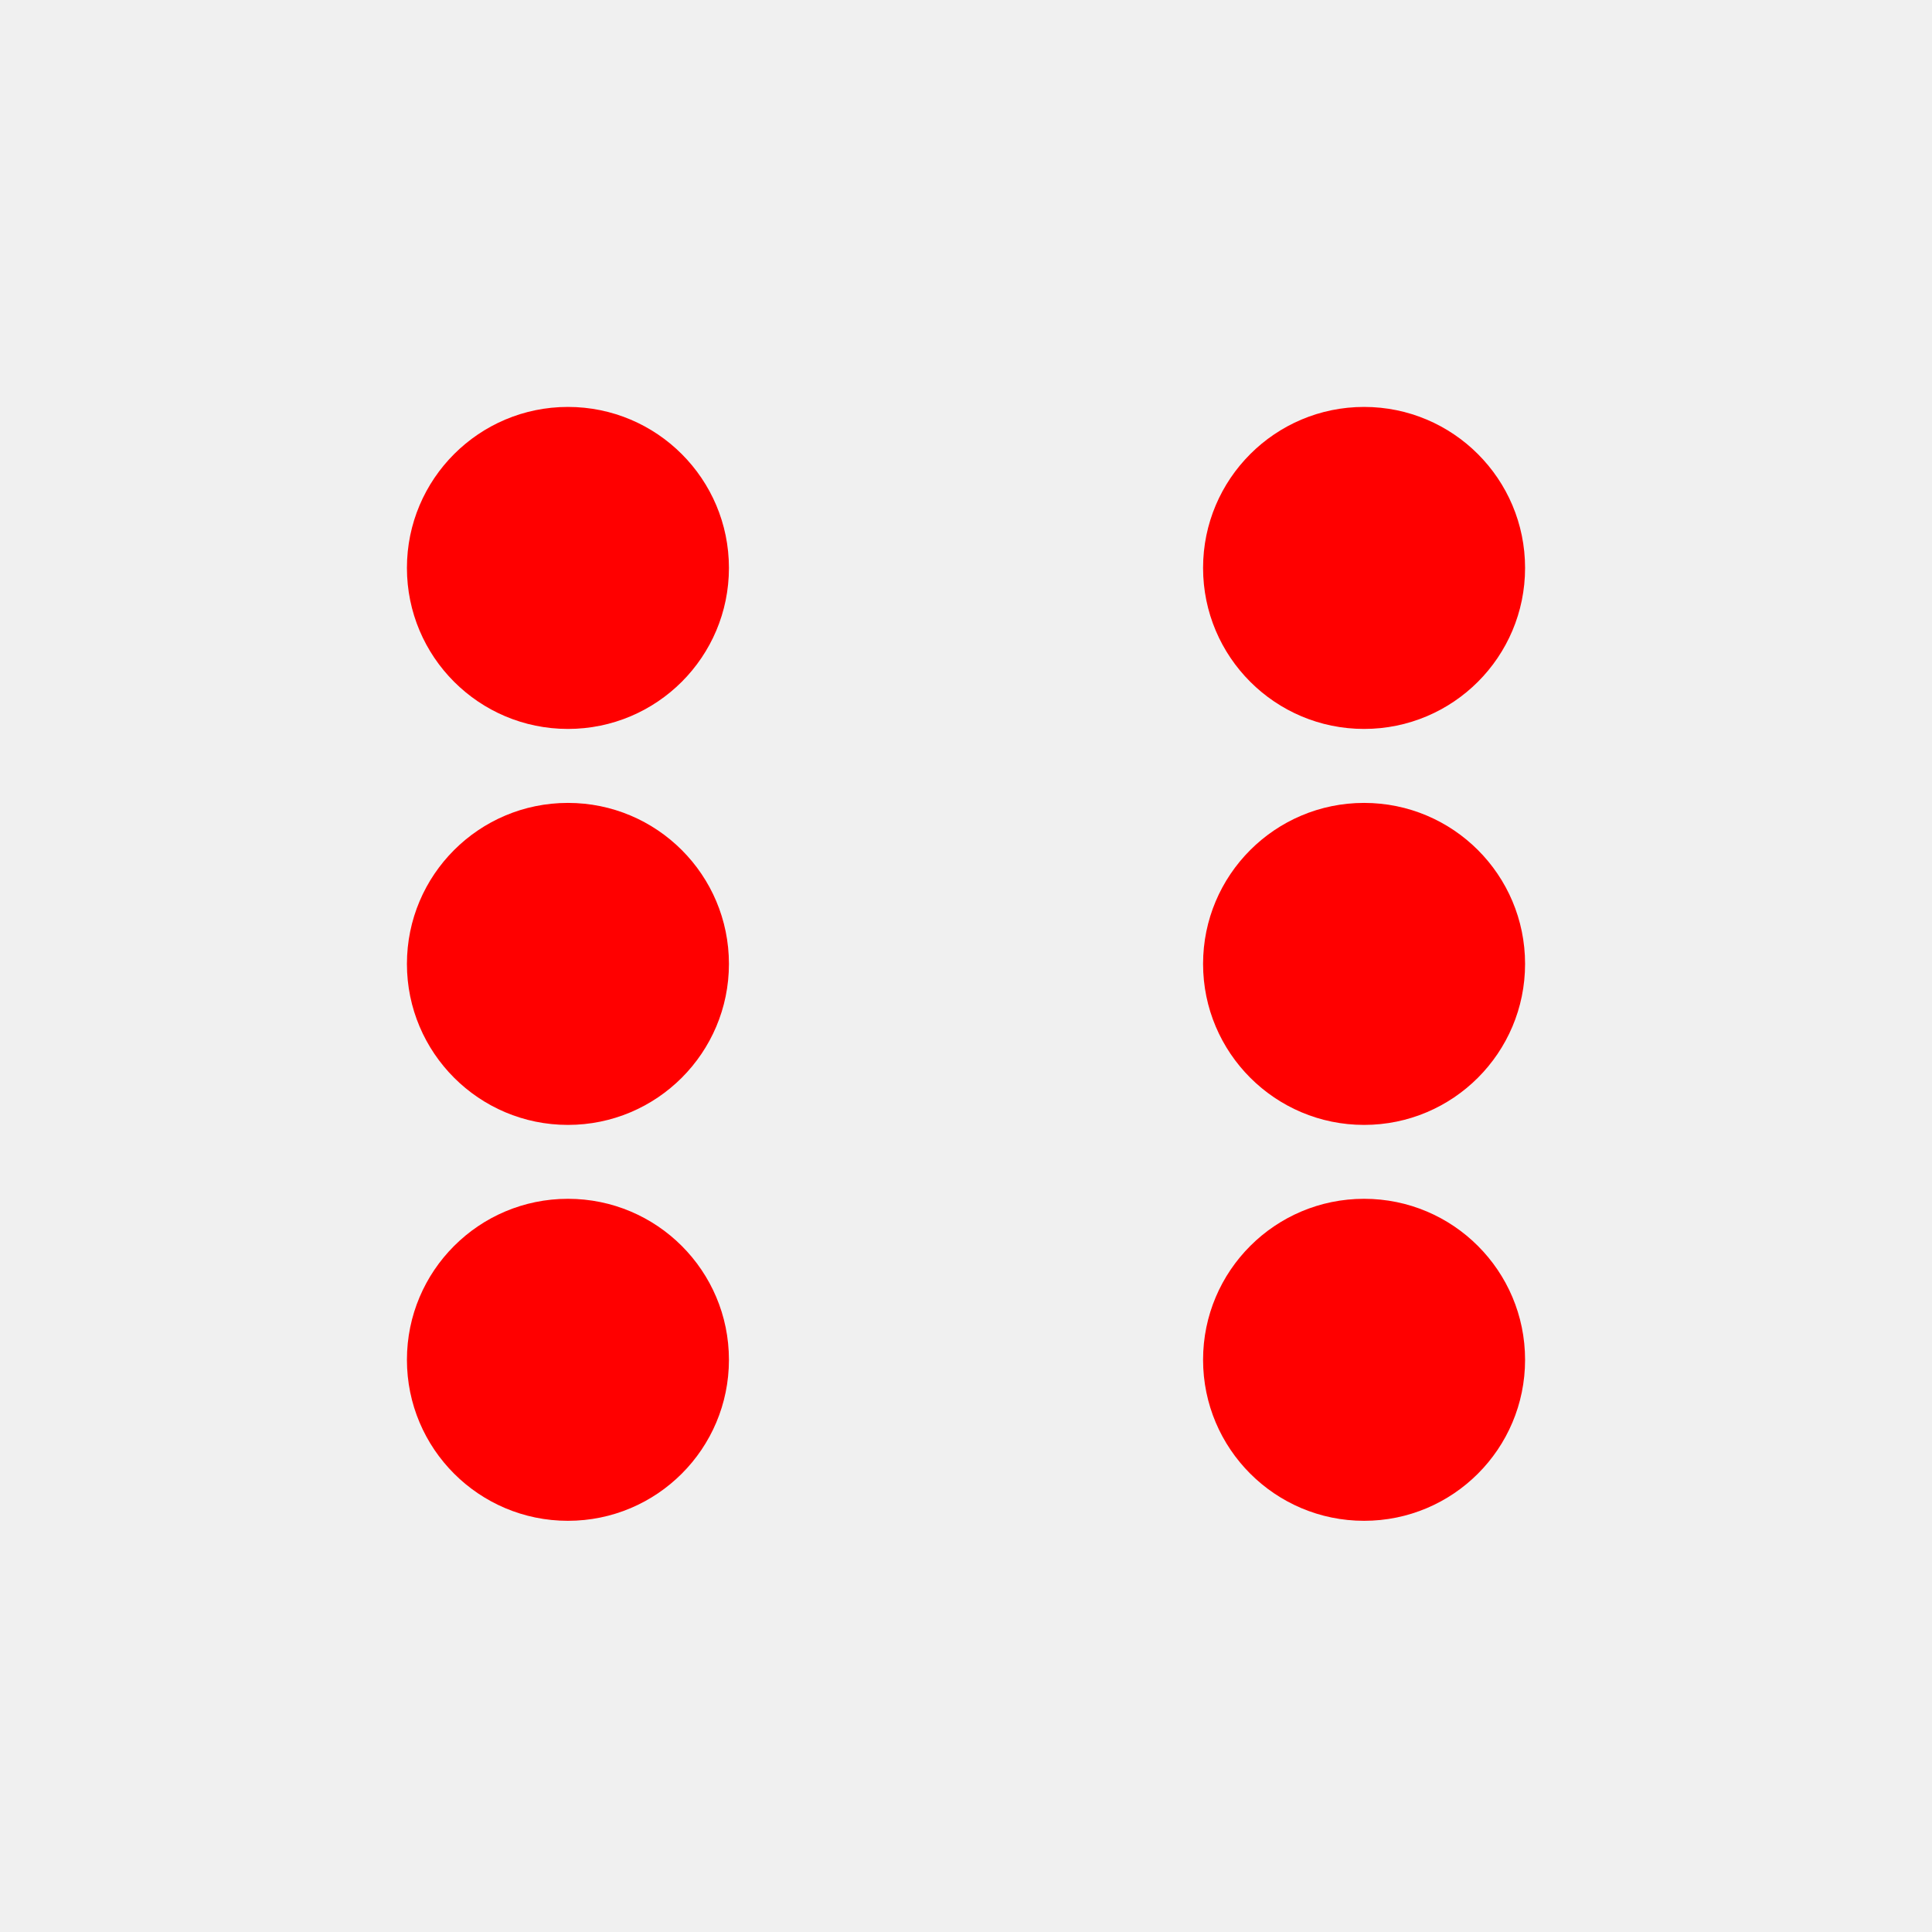
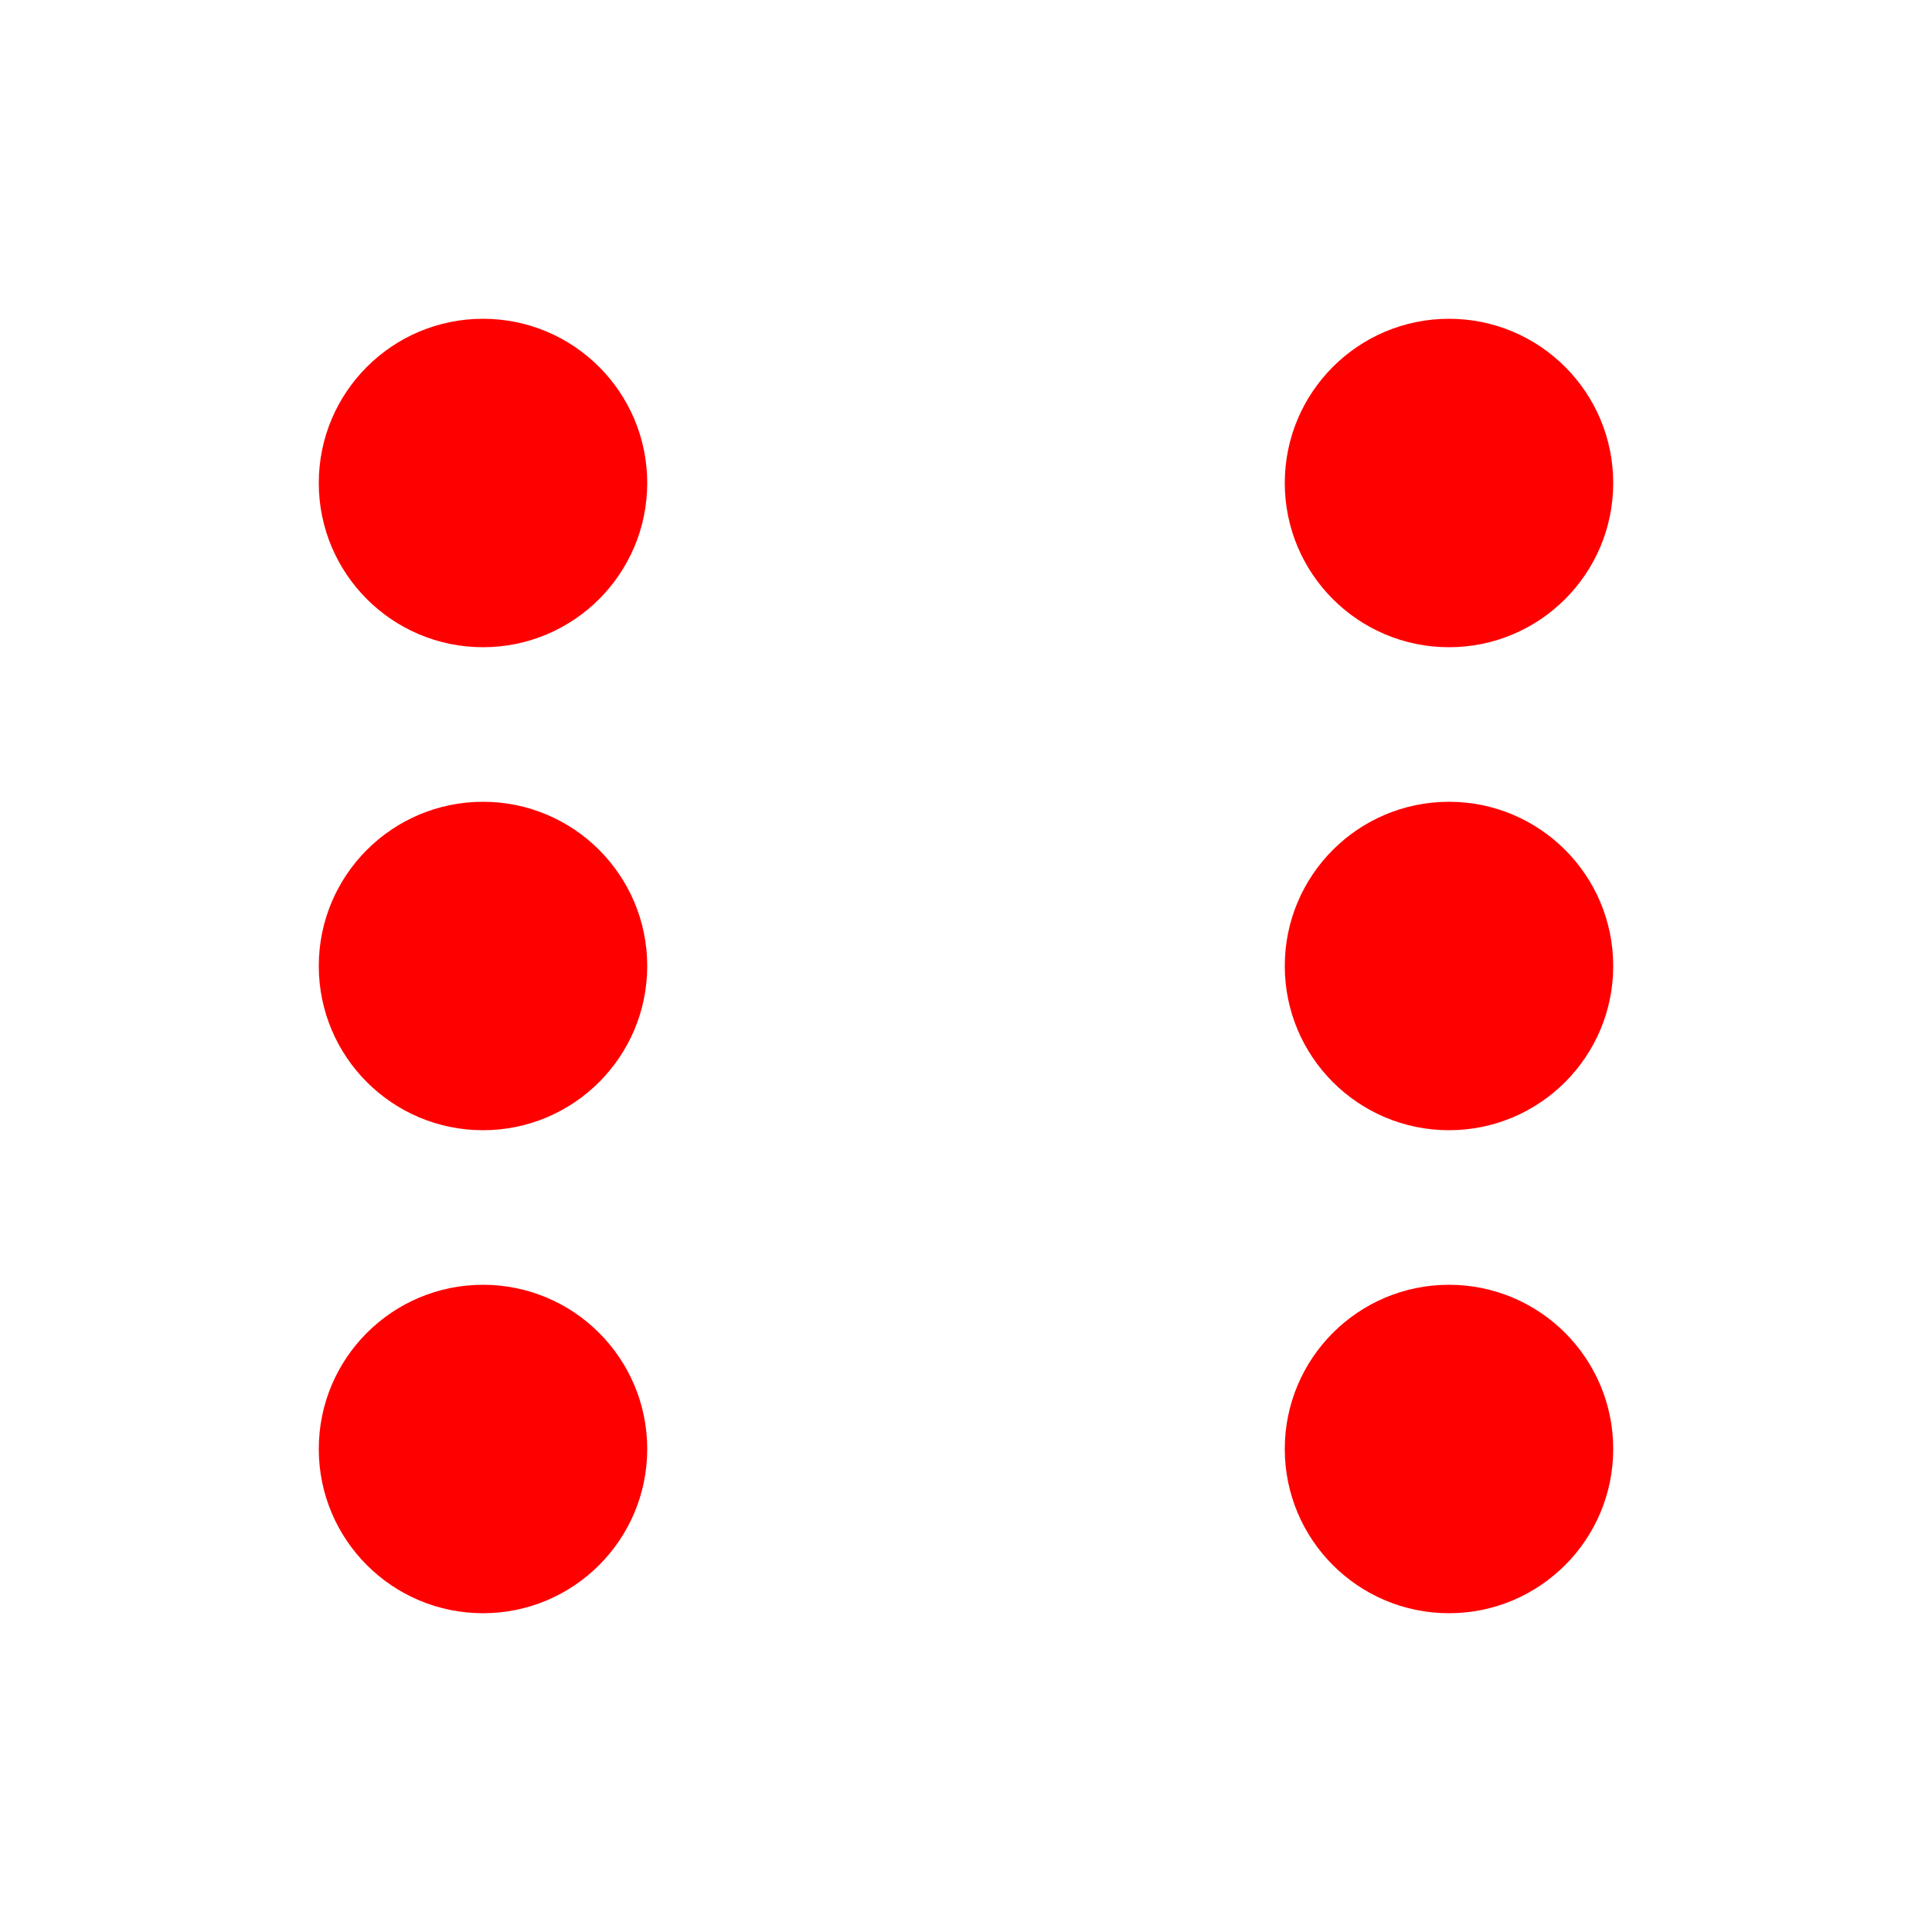
- <svg xmlns="http://www.w3.org/2000/svg" width="100px" height="100px" viewBox="0 0 24 24" fill="none">
-   <path d="M16.945 5.055C15.841 5.055 14.945 5.951 14.945 7.055C14.945 8.16 15.841 9.055 16.945 9.055C18.05 9.055 18.945 8.16 18.945 7.055C18.945 5.951 18.05 5.055 16.945 5.055Z" fill="red" />
-   <path d="M14.945 16.892C14.945 15.787 15.841 14.892 16.945 14.892C18.05 14.892 18.945 15.787 18.945 16.892C18.945 17.997 18.05 18.892 16.945 18.892C15.841 18.892 14.945 17.997 14.945 16.892Z" fill="red" />
-   <path d="M7.055 14.892C5.951 14.892 5.055 15.787 5.055 16.892C5.055 17.997 5.951 18.892 7.055 18.892C8.16 18.892 9.055 17.997 9.055 16.892C9.055 15.787 8.16 14.892 7.055 14.892Z" fill="red" />
-   <path d="M5.055 7.055C5.055 5.951 5.951 5.055 7.055 5.055C8.16 5.055 9.055 5.951 9.055 7.055C9.055 8.16 8.16 9.055 7.055 9.055C5.951 9.055 5.055 8.16 5.055 7.055Z" fill="red" />
-   <path d="M16.945 9.974C15.841 9.974 14.945 10.869 14.945 11.974C14.945 13.078 15.841 13.974 16.945 13.974C18.05 13.974 18.945 13.078 18.945 11.974C18.945 10.869 18.05 9.974 16.945 9.974Z" fill="red" />
-   <path d="M5.055 11.974C5.055 10.869 5.951 9.974 7.055 9.974C8.16 9.974 9.055 10.869 9.055 11.974C9.055 13.078 8.16 13.974 7.055 13.974C5.951 13.974 5.055 13.078 5.055 11.974Z" fill="red" />
-   <path fill-rule="evenodd" clip-rule="evenodd" d="M4 1C2.343 1 1 2.343 1 4V20C1 21.657 2.343 23 4 23H20C21.657 23 23 21.657 23 20V4C23 2.343 21.657 1 20 1H4ZM20 3H4C3.448 3 3 3.448 3 4V20C3 20.552 3.448 21 4 21H20C20.552 21 21 20.552 21 20V4C21 3.448 20.552 3 20 3Z" fill="" />
+ <svg xmlns="http://www.w3.org/2000/svg" height="100" width="100">
+   <rect width="100" height="100" style="fill:white;stroke:white" />
+   <circle cx="25" cy="25" r="8" stroke="red" fill="red" />
+   <circle cx="75" cy="25" r="8" stroke="red" fill="red" />
+   <circle cx="25" cy="50" r="8" stroke="red" fill="red" />
+   <circle cx="75" cy="50" r="8" stroke="red" fill="red" />
+   <circle cx="25" cy="75" r="8" stroke="red" fill="red" />
+   <circle cx="75" cy="75" r="8" stroke="red" fill="red" />
+   Sorry, your browser does not support inline SVG.  
</svg>
